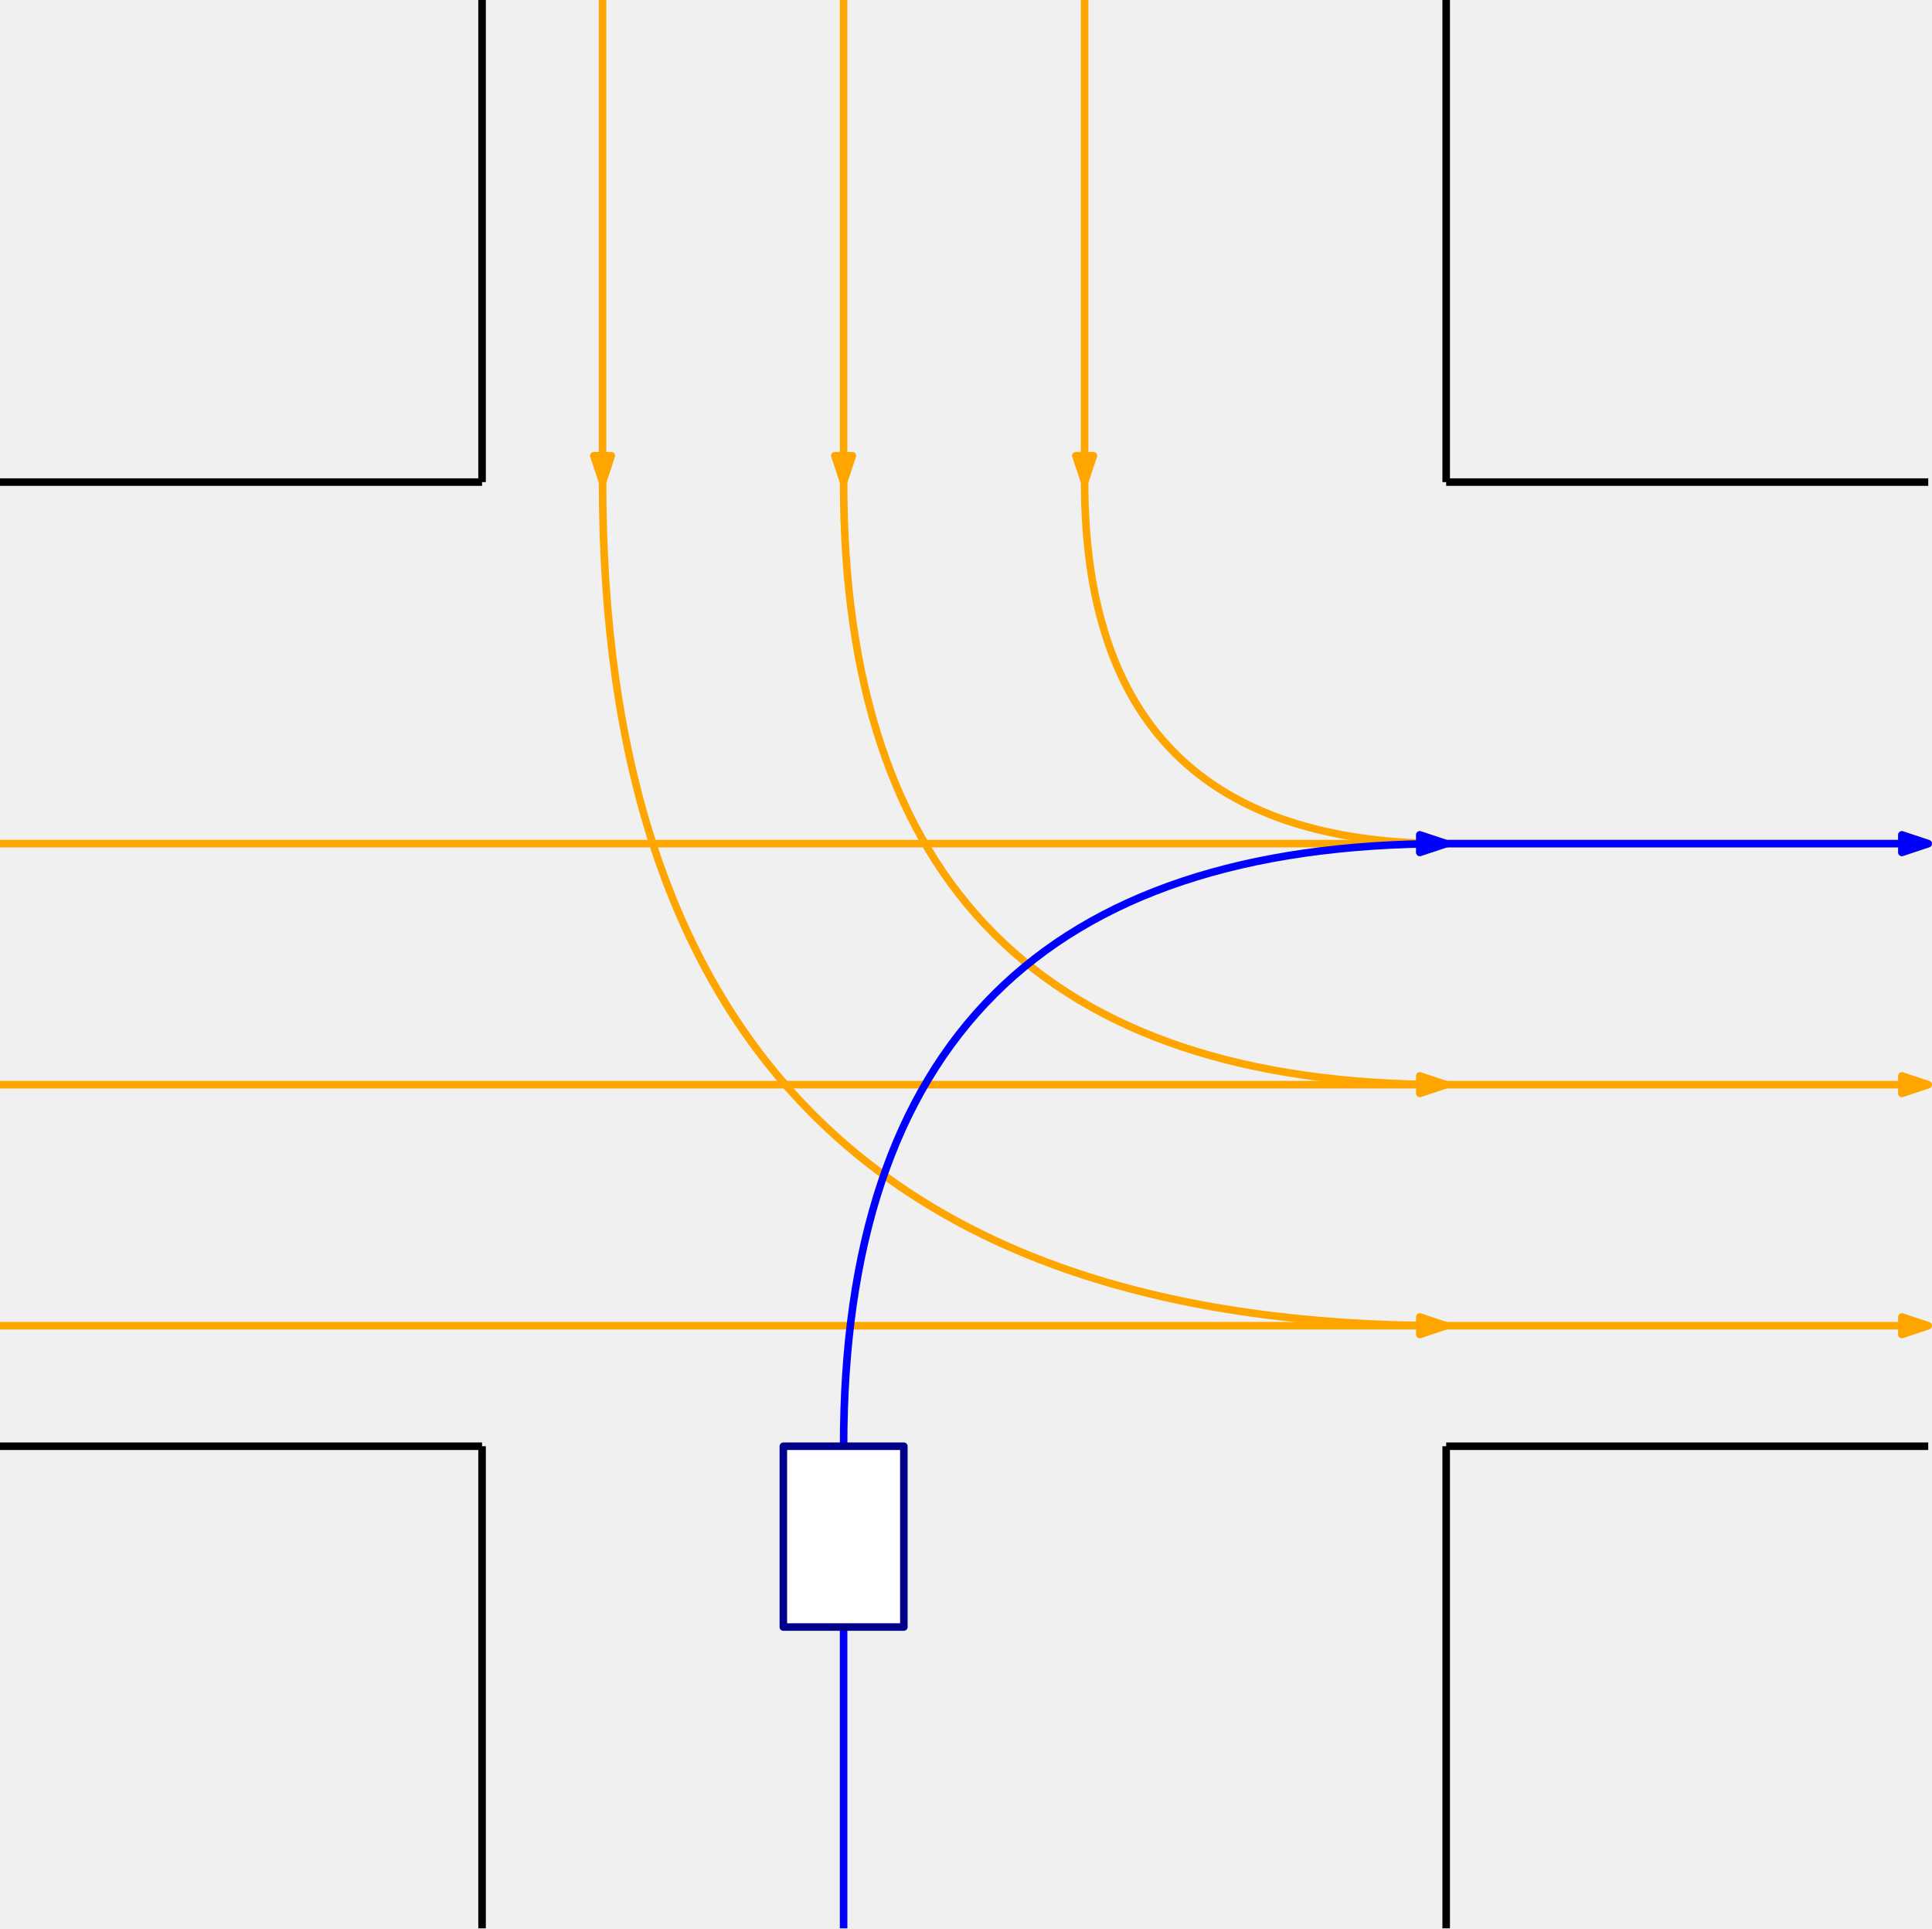
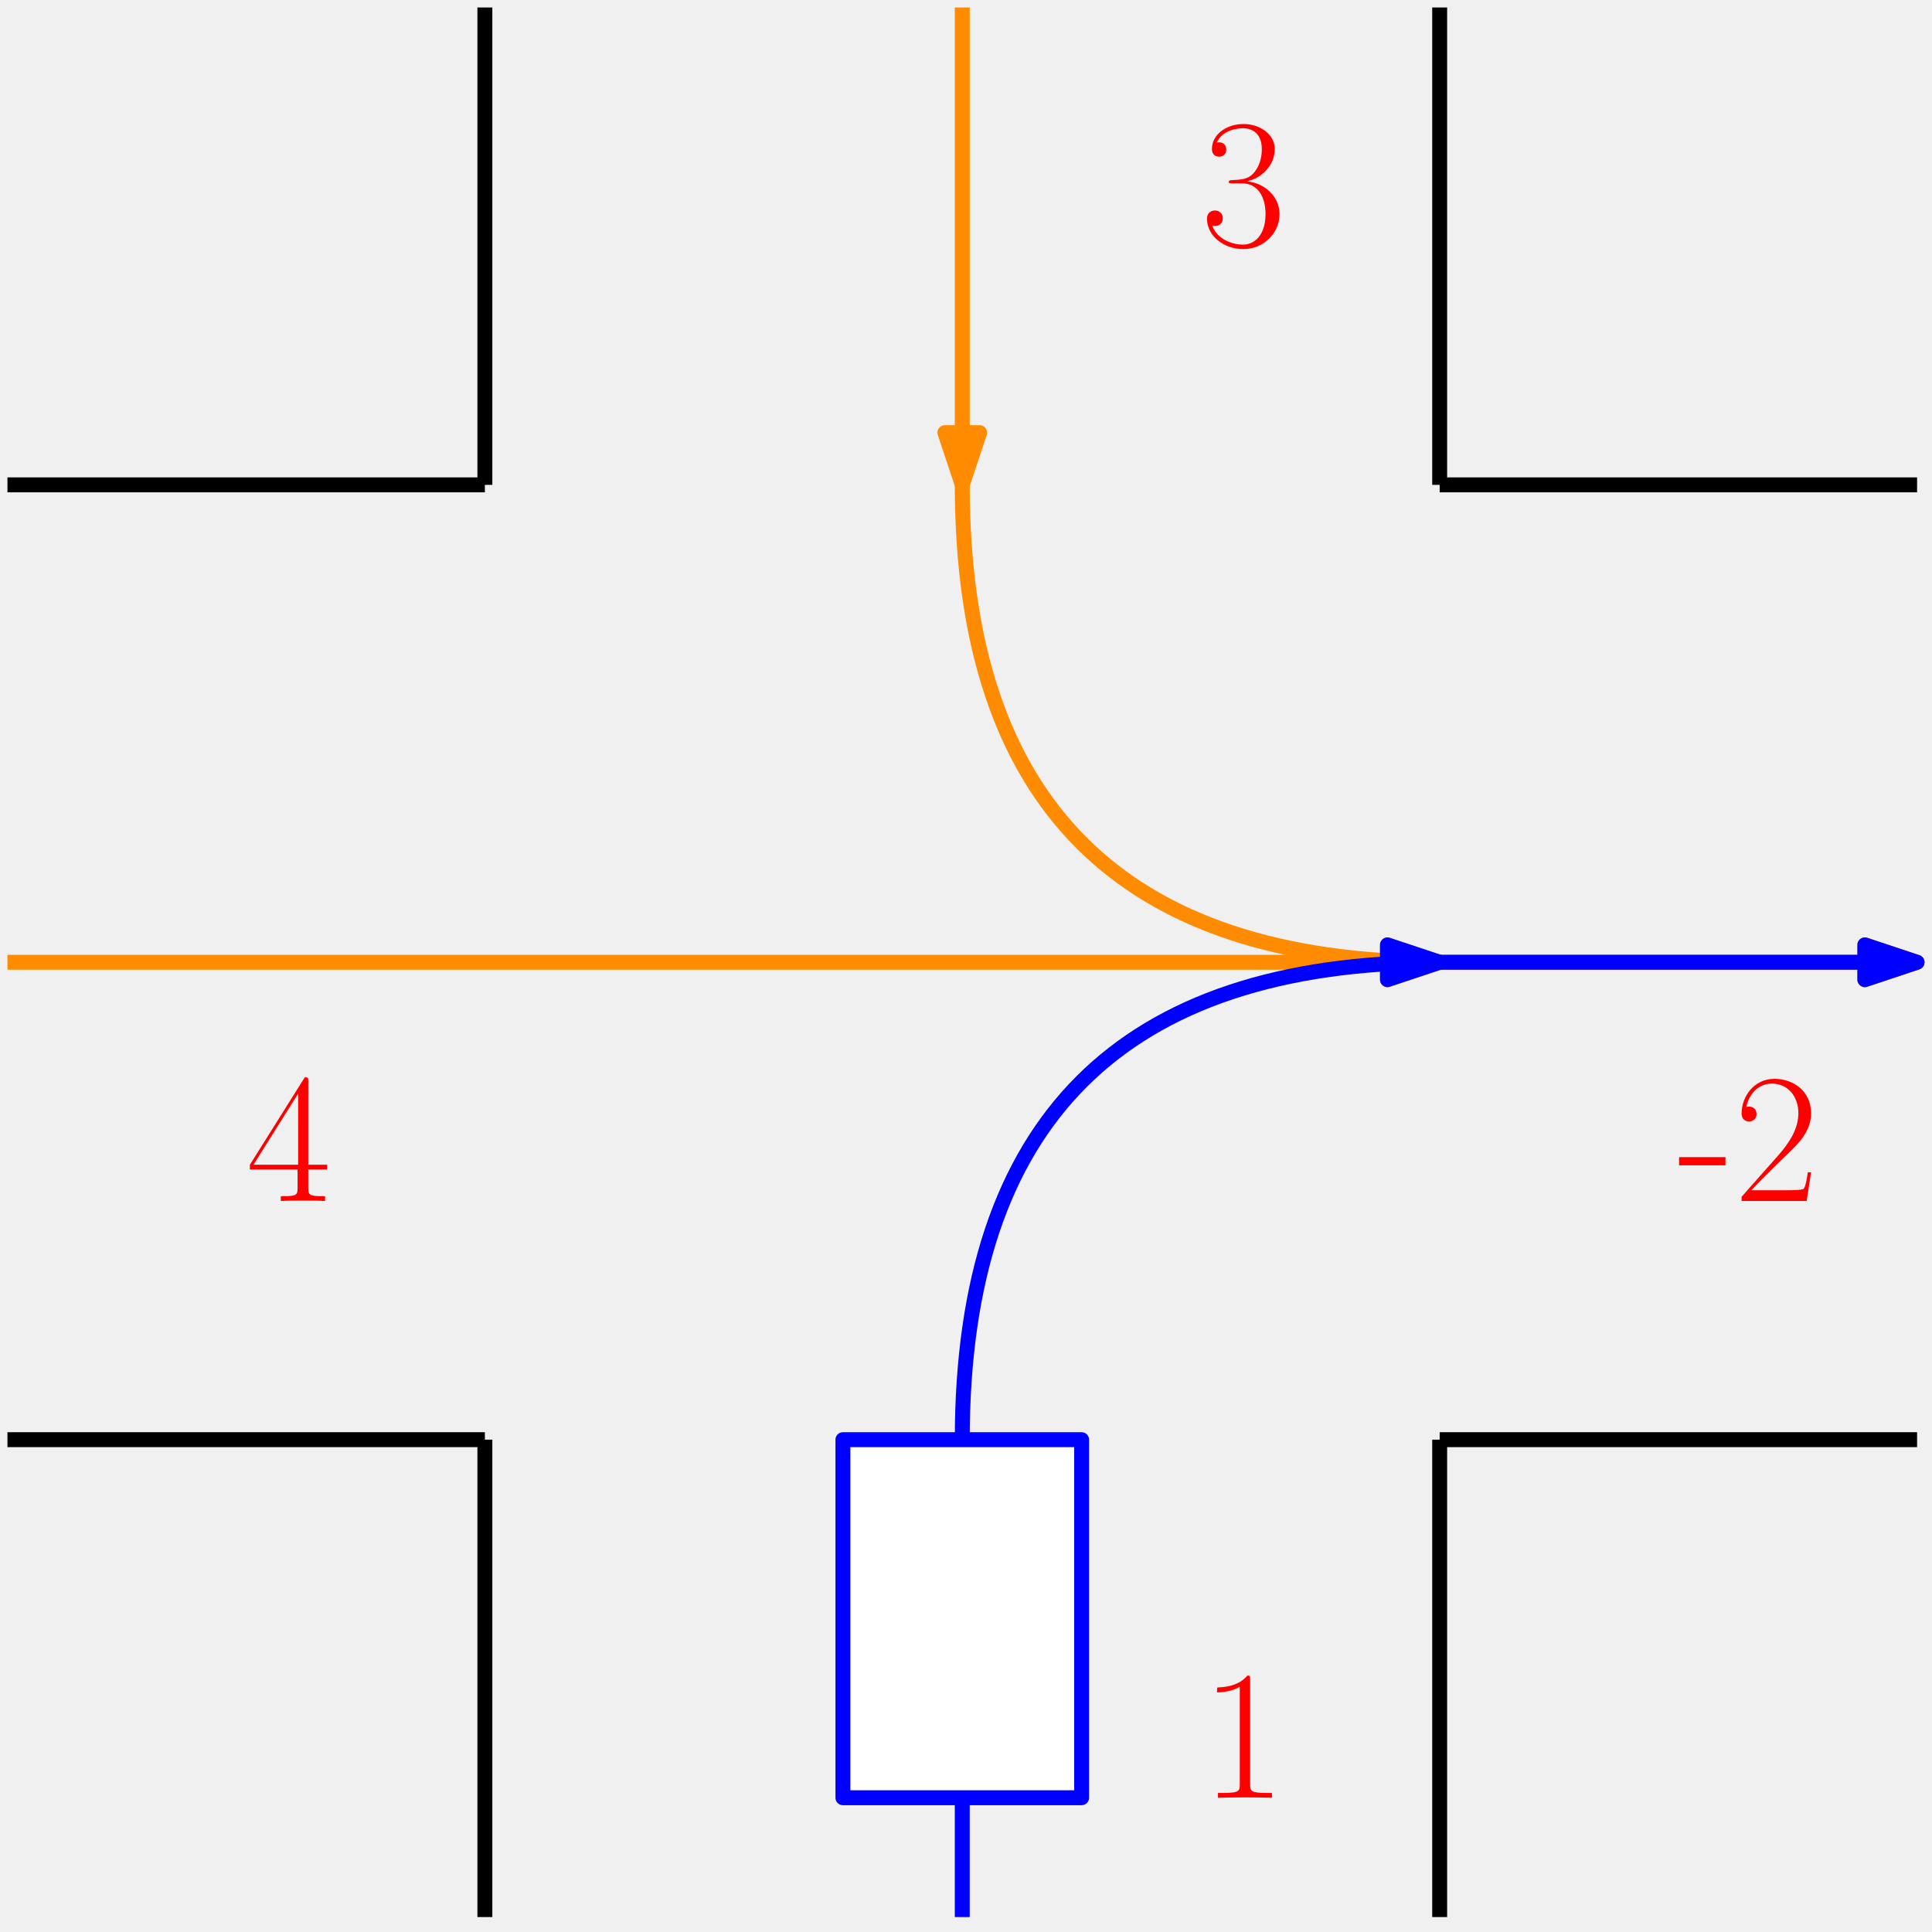
- <svg xmlns="http://www.w3.org/2000/svg" version="1.1" id="svg2" xml:space="preserve" width="684" height="682.667" viewBox="0 0 684 682.667">
-   <defs id="defs6" />
-   <g id="g10" transform="matrix(1.333333,0,0,-1.333333,0,682.6667)">
-     <g id="g12" transform="scale(0.1)">
-       <path d="M 1280,5120 V 3840" style="fill:none;stroke:#000000;stroke-width:20;stroke-linecap:butt;stroke-linejoin:round;stroke-miterlimit:10;stroke-dasharray:none;stroke-opacity:1" id="path14" />
-       <path d="M 0,3840 H 1280" style="fill:none;stroke:#000000;stroke-width:20;stroke-linecap:butt;stroke-linejoin:round;stroke-miterlimit:10;stroke-dasharray:none;stroke-opacity:1" id="path16" />
-       <path d="M 3840,5120 V 3840" style="fill:none;stroke:#000000;stroke-width:20;stroke-linecap:butt;stroke-linejoin:round;stroke-miterlimit:10;stroke-dasharray:none;stroke-opacity:1" id="path18" />
-       <path d="M 3840,3840 H 5120" style="fill:none;stroke:#000000;stroke-width:20;stroke-linecap:butt;stroke-linejoin:round;stroke-miterlimit:10;stroke-dasharray:none;stroke-opacity:1" id="path20" />
-       <path d="M 3840,1280 H 5120" style="fill:none;stroke:#000000;stroke-width:20;stroke-linecap:butt;stroke-linejoin:round;stroke-miterlimit:10;stroke-dasharray:none;stroke-opacity:1" id="path22" />
-       <path d="M 3840,1280 V 0" style="fill:none;stroke:#000000;stroke-width:20;stroke-linecap:butt;stroke-linejoin:round;stroke-miterlimit:10;stroke-dasharray:none;stroke-opacity:1" id="path24" />
-       <path d="M 1280,1280 V 0" style="fill:none;stroke:#000000;stroke-width:20;stroke-linecap:butt;stroke-linejoin:round;stroke-miterlimit:10;stroke-dasharray:none;stroke-opacity:1" id="path26" />
-       <path d="M 0,1280 H 1280" style="fill:none;stroke:#000000;stroke-width:20;stroke-linecap:butt;stroke-linejoin:round;stroke-miterlimit:10;stroke-dasharray:none;stroke-opacity:1" id="path28" />
-       <path d="M 0,2880 H 5120" style="fill:none;stroke:#ffa500;stroke-width:20;stroke-linecap:butt;stroke-linejoin:round;stroke-miterlimit:10;stroke-dasharray:none;stroke-opacity:1" id="path30" />
-       <path d="m 5120,2880 -70,23.32 v -46.64 z" style="fill:#ffa500;fill-opacity:1;fill-rule:evenodd;stroke:none" id="path32" />
-       <path d="m 5120,2880 -70,23.32 v -46.64 z" style="fill:none;stroke:#ffa500;stroke-width:20;stroke-linecap:butt;stroke-linejoin:round;stroke-miterlimit:10;stroke-dasharray:none;stroke-opacity:1" id="path34" />
-       <path d="M 0,2240 H 5120" style="fill:none;stroke:#ffa500;stroke-width:20;stroke-linecap:butt;stroke-linejoin:round;stroke-miterlimit:10;stroke-dasharray:none;stroke-opacity:1" id="path36" />
-       <path d="m 5120,2240 -70,23.32 v -46.64 z" style="fill:#ffa500;fill-opacity:1;fill-rule:evenodd;stroke:none" id="path38" />
-       <path d="m 5120,2240 -70,23.32 v -46.64 z" style="fill:none;stroke:#ffa500;stroke-width:20;stroke-linecap:butt;stroke-linejoin:round;stroke-miterlimit:10;stroke-dasharray:none;stroke-opacity:1" id="path40" />
-       <path d="M 0,1600 H 5120" style="fill:none;stroke:#ffa500;stroke-width:20;stroke-linecap:butt;stroke-linejoin:round;stroke-miterlimit:10;stroke-dasharray:none;stroke-opacity:1" id="path42" />
-       <path d="m 5120,1600 -70,23.32 v -46.64 z" style="fill:#ffa500;fill-opacity:1;fill-rule:evenodd;stroke:none" id="path44" />
-       <path d="m 5120,1600 -70,23.32 v -46.64 z" style="fill:none;stroke:#ffa500;stroke-width:20;stroke-linecap:butt;stroke-linejoin:round;stroke-miterlimit:10;stroke-dasharray:none;stroke-opacity:1" id="path46" />
-       <path d="M 2880,5120 V 3840" style="fill:none;stroke:#ffa500;stroke-width:20;stroke-linecap:butt;stroke-linejoin:round;stroke-miterlimit:10;stroke-dasharray:none;stroke-opacity:1" id="path48" />
-       <path d="m 2880,3840 23.32,70 h -46.64 z" style="fill:#ffa500;fill-opacity:1;fill-rule:evenodd;stroke:none" id="path50" />
-       <path d="m 2880,3840 23.32,70 h -46.64 z" style="fill:none;stroke:#ffa500;stroke-width:20;stroke-linecap:butt;stroke-linejoin:round;stroke-miterlimit:10;stroke-dasharray:none;stroke-opacity:1" id="path52" />
-       <path d="m 2880,3840 c 0,-640 320,-960 960,-960" style="fill:none;stroke:#ffa500;stroke-width:20;stroke-linecap:butt;stroke-linejoin:round;stroke-miterlimit:10;stroke-dasharray:none;stroke-opacity:1" id="path54" />
-       <path d="m 3840,2880 -70,23.32 v -46.64 z" style="fill:#ffa500;fill-opacity:1;fill-rule:evenodd;stroke:none" id="path56" />
-       <path d="m 3840,2880 -70,23.32 v -46.64 z" style="fill:none;stroke:#ffa500;stroke-width:20;stroke-linecap:butt;stroke-linejoin:round;stroke-miterlimit:10;stroke-dasharray:none;stroke-opacity:1" id="path58" />
-       <path d="M 2240,5120 V 3840" style="fill:none;stroke:#ffa500;stroke-width:20;stroke-linecap:butt;stroke-linejoin:round;stroke-miterlimit:10;stroke-dasharray:none;stroke-opacity:1" id="path60" />
-       <path d="m 2240,3840 23.32,70 h -46.64 z" style="fill:#ffa500;fill-opacity:1;fill-rule:evenodd;stroke:none" id="path62" />
-       <path d="m 2240,3840 23.32,70 h -46.64 z" style="fill:none;stroke:#ffa500;stroke-width:20;stroke-linecap:butt;stroke-linejoin:round;stroke-miterlimit:10;stroke-dasharray:none;stroke-opacity:1" id="path64" />
-       <path d="m 2240,3840 c 0,-1066.68 533.32,-1600 1600,-1600" style="fill:none;stroke:#ffa500;stroke-width:20;stroke-linecap:butt;stroke-linejoin:round;stroke-miterlimit:10;stroke-dasharray:none;stroke-opacity:1" id="path66" />
-       <path d="m 3840,2240 -70,23.32 v -46.64 z" style="fill:#ffa500;fill-opacity:1;fill-rule:evenodd;stroke:none" id="path68" />
-       <path d="m 3840,2240 -70,23.32 v -46.64 z" style="fill:none;stroke:#ffa500;stroke-width:20;stroke-linecap:butt;stroke-linejoin:round;stroke-miterlimit:10;stroke-dasharray:none;stroke-opacity:1" id="path70" />
-       <path d="M 1600,5120 V 3840" style="fill:none;stroke:#ffa500;stroke-width:20;stroke-linecap:butt;stroke-linejoin:round;stroke-miterlimit:10;stroke-dasharray:none;stroke-opacity:1" id="path72" />
-       <path d="m 1600,3840 23.32,70 h -46.64 z" style="fill:#ffa500;fill-opacity:1;fill-rule:evenodd;stroke:none" id="path74" />
-       <path d="m 1600,3840 23.32,70 h -46.64 z" style="fill:none;stroke:#ffa500;stroke-width:20;stroke-linecap:butt;stroke-linejoin:round;stroke-miterlimit:10;stroke-dasharray:none;stroke-opacity:1" id="path76" />
-       <path d="m 1600,3840 c 0,-1493.32 746.68,-2240 2240,-2240" style="fill:none;stroke:#ffa500;stroke-width:20;stroke-linecap:butt;stroke-linejoin:round;stroke-miterlimit:10;stroke-dasharray:none;stroke-opacity:1" id="path78" />
-       <path d="m 3840,1600 -70,23.32 v -46.64 z" style="fill:#ffa500;fill-opacity:1;fill-rule:evenodd;stroke:none" id="path80" />
-       <path d="m 3840,1600 -70,23.32 v -46.64 z" style="fill:none;stroke:#ffa500;stroke-width:20;stroke-linecap:butt;stroke-linejoin:round;stroke-miterlimit:10;stroke-dasharray:none;stroke-opacity:1" id="path82" />
-       <path d="M 2240,0 V 1280" style="fill:none;stroke:#0000ff;stroke-width:20;stroke-linecap:butt;stroke-linejoin:round;stroke-miterlimit:10;stroke-dasharray:none;stroke-opacity:1" id="path84" />
-       <path d="m 2240,1280 -23.32,-70 h 46.64 z" style="fill:#0000ff;fill-opacity:1;fill-rule:evenodd;stroke:none" id="path86" />
-       <path d="m 2240,1280 -23.32,-70 h 46.64 z" style="fill:none;stroke:#0000ff;stroke-width:20;stroke-linecap:butt;stroke-linejoin:round;stroke-miterlimit:10;stroke-dasharray:none;stroke-opacity:1" id="path88" />
-       <path d="m 2240,1280 c 0,1066.68 533.32,1600 1600,1600" style="fill:none;stroke:#0000ff;stroke-width:20;stroke-linecap:butt;stroke-linejoin:round;stroke-miterlimit:10;stroke-dasharray:none;stroke-opacity:1" id="path90" />
-       <path d="m 3840,2880 -70,23.32 v -46.64 z" style="fill:#0000ff;fill-opacity:1;fill-rule:evenodd;stroke:none" id="path92" />
-       <path d="m 3840,2880 -70,23.32 v -46.64 z" style="fill:none;stroke:#0000ff;stroke-width:20;stroke-linecap:butt;stroke-linejoin:round;stroke-miterlimit:10;stroke-dasharray:none;stroke-opacity:1" id="path94" />
-       <path d="M 3840,2880 H 5120" style="fill:none;stroke:#0000ff;stroke-width:20;stroke-linecap:butt;stroke-linejoin:round;stroke-miterlimit:10;stroke-dasharray:none;stroke-opacity:1" id="path96" />
-       <path d="m 5120,2880 -70,23.32 v -46.64 z" style="fill:#0000ff;fill-opacity:1;fill-rule:evenodd;stroke:none" id="path98" />
-       <path d="m 5120,2880 -70,23.32 v -46.64 z" style="fill:none;stroke:#0000ff;stroke-width:20;stroke-linecap:butt;stroke-linejoin:round;stroke-miterlimit:10;stroke-dasharray:none;stroke-opacity:1" id="path100" />
-       <path d="m 2080,800 h 320 v 480 h -320 z" style="fill:#ffffff;fill-opacity:1;fill-rule:evenodd;stroke:none" id="path102" />
-       <path d="m 2080,800 h 320 v 480 h -320 z" style="fill:none;stroke:#00008b;stroke-width:20;stroke-linecap:butt;stroke-linejoin:round;stroke-miterlimit:10;stroke-dasharray:none;stroke-opacity:1" id="path104" />
+ <svg xmlns="http://www.w3.org/2000/svg" xmlns:xlink="http://www.w3.org/1999/xlink" width="259pt" height="259pt" viewBox="0 0 259 259" version="1.1">
+   <defs>
+     <g>
+       <symbol overflow="visible" id="glyph0-0">
+         <path style="stroke:none;" d="" />
+       </symbol>
+       <symbol overflow="visible" id="glyph0-1">
+         <path style="stroke:none;" d="M 6.594 -15.828 C 6.594 -16.359 6.562 -16.375 6.219 -16.375 C 5.25 -15.219 3.797 -14.844 2.406 -14.797 C 2.328 -14.797 2.203 -14.797 2.188 -14.75 C 2.156 -14.688 2.156 -14.641 2.156 -14.125 C 2.922 -14.125 4.219 -14.281 5.203 -14.875 L 5.203 -1.812 C 5.203 -0.938 5.156 -0.641 3.016 -0.641 L 2.281 -0.641 L 2.281 0 C 3.469 -0.031 4.703 -0.047 5.891 -0.047 C 7.094 -0.047 8.328 -0.031 9.516 0 L 9.516 -0.641 L 8.766 -0.641 C 6.641 -0.641 6.594 -0.922 6.594 -1.812 Z M 6.594 -15.828 " />
+       </symbol>
+       <symbol overflow="visible" id="glyph0-2">
+         <path style="stroke:none;" d="M 6.312 -4.781 L 6.312 -5.875 L 0.094 -5.875 L 0.094 -4.781 Z M 6.312 -4.781 " />
+       </symbol>
+       <symbol overflow="visible" id="glyph0-3">
+         <path style="stroke:none;" d="M 10.328 -3.844 L 9.891 -3.844 C 9.641 -2.078 9.438 -1.781 9.344 -1.641 C 9.219 -1.438 7.438 -1.438 7.094 -1.438 L 2.328 -1.438 C 3.219 -2.406 4.953 -4.156 7.062 -6.188 C 8.578 -7.625 10.328 -9.312 10.328 -11.766 C 10.328 -14.688 8 -16.375 5.406 -16.375 C 2.672 -16.375 1.016 -13.984 1.016 -11.75 C 1.016 -10.781 1.734 -10.656 2.031 -10.656 C 2.281 -10.656 3.016 -10.797 3.016 -11.672 C 3.016 -12.438 2.375 -12.656 2.031 -12.656 C 1.891 -12.656 1.734 -12.641 1.641 -12.594 C 2.109 -14.688 3.547 -15.734 5.062 -15.734 C 7.219 -15.734 8.625 -14.031 8.625 -11.766 C 8.625 -9.609 7.359 -7.75 5.953 -6.141 L 1.016 -0.562 L 1.016 0 L 9.734 0 Z M 10.328 -3.844 " />
+       </symbol>
+       <symbol overflow="visible" id="glyph0-4">
+         <path style="stroke:none;" d="M 5.484 -8.422 C 7.688 -8.422 8.656 -6.516 8.656 -4.312 C 8.656 -1.344 7.062 -0.203 5.625 -0.203 C 4.312 -0.203 2.188 -0.844 1.516 -2.75 C 1.641 -2.703 1.766 -2.703 1.891 -2.703 C 2.484 -2.703 2.922 -3.094 2.922 -3.734 C 2.922 -4.453 2.375 -4.781 1.891 -4.781 C 1.469 -4.781 0.812 -4.578 0.812 -3.672 C 0.812 -1.391 3.047 0.391 5.672 0.391 C 8.422 0.391 10.531 -1.766 10.531 -4.281 C 10.531 -6.688 8.547 -8.422 6.188 -8.703 C 8.078 -9.094 9.891 -10.781 9.891 -13.031 C 9.891 -14.969 7.938 -16.375 5.703 -16.375 C 3.438 -16.375 1.469 -15 1.469 -13.016 C 1.469 -12.141 2.109 -12 2.422 -12 C 2.953 -12 3.391 -12.312 3.391 -12.953 C 3.391 -13.609 2.953 -13.922 2.422 -13.922 C 2.328 -13.922 2.203 -13.922 2.109 -13.875 C 2.828 -15.516 4.781 -15.812 5.656 -15.812 C 6.516 -15.812 8.156 -15.391 8.156 -13.016 C 8.156 -12.312 8.047 -11.078 7.219 -9.984 C 6.469 -9.016 5.625 -8.969 4.812 -8.891 C 4.688 -8.891 4.109 -8.844 4.016 -8.844 C 3.844 -8.828 3.734 -8.797 3.734 -8.625 C 3.734 -8.453 3.766 -8.422 4.266 -8.422 Z M 5.484 -8.422 " />
+       </symbol>
+       <symbol overflow="visible" id="glyph0-5">
+         <path style="stroke:none;" d="M 8.328 -16.031 C 8.328 -16.547 8.297 -16.578 7.859 -16.578 L 0.5 -4.859 L 0.5 -4.219 L 6.891 -4.219 L 6.891 -1.781 C 6.891 -0.891 6.844 -0.641 5.109 -0.641 L 4.641 -0.641 L 4.641 0 C 5.422 -0.047 6.766 -0.047 7.609 -0.047 C 8.453 -0.047 9.781 -0.047 10.578 0 L 10.578 -0.641 L 10.109 -0.641 C 8.375 -0.641 8.328 -0.891 8.328 -1.781 L 8.328 -4.219 L 10.859 -4.219 L 10.859 -4.859 L 8.328 -4.859 Z M 6.969 -14.391 L 6.969 -4.859 L 0.984 -4.859 Z M 6.969 -14.391 " />
+       </symbol>
    </g>
+   </defs>
+   <g id="surface72261">
+     <path style="fill:none;stroke-width:2;stroke-linecap:butt;stroke-linejoin:round;stroke:rgb(0%,0%,0%);stroke-opacity:1;stroke-miterlimit:10;" d="M 128 768 L 128 704 " transform="matrix(1,0,0,-1,-63,769)" />
+     <path style="fill:none;stroke-width:2;stroke-linecap:butt;stroke-linejoin:round;stroke:rgb(0%,0%,0%);stroke-opacity:1;stroke-miterlimit:10;" d="M 128 704 L 64 704 " transform="matrix(1,0,0,-1,-63,769)" />
+     <path style="fill:none;stroke-width:2;stroke-linecap:butt;stroke-linejoin:round;stroke:rgb(0%,0%,0%);stroke-opacity:1;stroke-miterlimit:10;" d="M 256 768 L 256 704 " transform="matrix(1,0,0,-1,-63,769)" />
+     <path style="fill:none;stroke-width:2;stroke-linecap:butt;stroke-linejoin:round;stroke:rgb(0%,0%,0%);stroke-opacity:1;stroke-miterlimit:10;" d="M 256 704 L 320 704 " transform="matrix(1,0,0,-1,-63,769)" />
+     <path style="fill:none;stroke-width:2;stroke-linecap:butt;stroke-linejoin:round;stroke:rgb(0%,0%,0%);stroke-opacity:1;stroke-miterlimit:10;" d="M 320 576 L 256 576 " transform="matrix(1,0,0,-1,-63,769)" />
+     <path style="fill:none;stroke-width:2;stroke-linecap:butt;stroke-linejoin:round;stroke:rgb(0%,0%,0%);stroke-opacity:1;stroke-miterlimit:10;" d="M 256 576 L 256 512 " transform="matrix(1,0,0,-1,-63,769)" />
+     <path style="fill:none;stroke-width:2;stroke-linecap:butt;stroke-linejoin:round;stroke:rgb(0%,0%,0%);stroke-opacity:1;stroke-miterlimit:10;" d="M 128 512 L 128 576 " transform="matrix(1,0,0,-1,-63,769)" />
+     <path style="fill:none;stroke-width:2;stroke-linecap:butt;stroke-linejoin:round;stroke:rgb(0%,0%,0%);stroke-opacity:1;stroke-miterlimit:10;" d="M 128 576 L 64 576 " transform="matrix(1,0,0,-1,-63,769)" />
+     <path style="fill:none;stroke-width:2;stroke-linecap:butt;stroke-linejoin:round;stroke:rgb(0%,0%,100%);stroke-opacity:1;stroke-miterlimit:10;" d="M 208 528 Z M 208 528 " transform="matrix(1,0,0,-1,-63,769)" />
+     <g style="fill:rgb(100%,0%,0%);fill-opacity:1;">
+       <use xlink:href="#glyph0-1" x="161" y="241" />
+     </g>
+     <g style="fill:rgb(100%,0%,0%);fill-opacity:1;">
+       <use xlink:href="#glyph0-2" x="225" y="161" />
+       <use xlink:href="#glyph0-3" x="232.461" y="161" />
+     </g>
+     <g style="fill:rgb(100%,0%,0%);fill-opacity:1;">
+       <use xlink:href="#glyph0-4" x="161" y="33" />
+     </g>
+     <g style="fill:rgb(100%,0%,0%);fill-opacity:1;">
+       <use xlink:href="#glyph0-5" x="33" y="161" />
+     </g>
+     <path style="fill:none;stroke-width:2;stroke-linecap:butt;stroke-linejoin:round;stroke:rgb(100%,54.9%,0%);stroke-opacity:1;stroke-miterlimit:10;" d="M 64 640 L 320 640 " transform="matrix(1,0,0,-1,-63,769)" />
+     <path style="fill-rule:evenodd;fill:rgb(100%,54.9%,0%);fill-opacity:1;stroke-width:2;stroke-linecap:butt;stroke-linejoin:round;stroke:rgb(100%,54.9%,0%);stroke-opacity:1;stroke-miterlimit:10;" d="M 320 640 L 313 642.332 L 313 637.668 Z M 320 640 " transform="matrix(1,0,0,-1,-63,769)" />
+     <path style="fill:none;stroke-width:2;stroke-linecap:butt;stroke-linejoin:round;stroke:rgb(100%,54.9%,0%);stroke-opacity:1;stroke-miterlimit:10;" d="M 192 768 L 192 704 " transform="matrix(1,0,0,-1,-63,769)" />
+     <path style="fill-rule:evenodd;fill:rgb(100%,54.9%,0%);fill-opacity:1;stroke-width:2;stroke-linecap:butt;stroke-linejoin:round;stroke:rgb(100%,54.9%,0%);stroke-opacity:1;stroke-miterlimit:10;" d="M 192 704 L 194.332 711 L 189.668 711 Z M 192 704 " transform="matrix(1,0,0,-1,-63,769)" />
+     <path style="fill:none;stroke-width:2;stroke-linecap:butt;stroke-linejoin:round;stroke:rgb(100%,54.9%,0%);stroke-opacity:1;stroke-miterlimit:10;" d="M 192 704 C 192 661.332 213.332 640 256 640 " transform="matrix(1,0,0,-1,-63,769)" />
+     <path style="fill-rule:evenodd;fill:rgb(100%,54.9%,0%);fill-opacity:1;stroke-width:2;stroke-linecap:butt;stroke-linejoin:round;stroke:rgb(100%,54.9%,0%);stroke-opacity:1;stroke-miterlimit:10;" d="M 256 640 L 249 642.332 L 249 637.668 Z M 256 640 " transform="matrix(1,0,0,-1,-63,769)" />
+     <path style="fill:none;stroke-width:2;stroke-linecap:butt;stroke-linejoin:round;stroke:rgb(100%,54.9%,0%);stroke-opacity:1;stroke-miterlimit:10;" d="M 256 640 L 320 640 " transform="matrix(1,0,0,-1,-63,769)" />
+     <path style="fill-rule:evenodd;fill:rgb(100%,54.9%,0%);fill-opacity:1;stroke-width:2;stroke-linecap:butt;stroke-linejoin:round;stroke:rgb(100%,54.9%,0%);stroke-opacity:1;stroke-miterlimit:10;" d="M 320 640 L 313 642.332 L 313 637.668 Z M 320 640 " transform="matrix(1,0,0,-1,-63,769)" />
+     <path style="fill:none;stroke-width:2;stroke-linecap:butt;stroke-linejoin:round;stroke:rgb(0%,0%,100%);stroke-opacity:1;stroke-miterlimit:10;" d="M 192 512 L 192 576 " transform="matrix(1,0,0,-1,-63,769)" />
+     <path style="fill-rule:evenodd;fill:rgb(0%,0%,100%);fill-opacity:1;stroke-width:2;stroke-linecap:butt;stroke-linejoin:round;stroke:rgb(0%,0%,100%);stroke-opacity:1;stroke-miterlimit:10;" d="M 192 576 L 189.668 569 L 194.332 569 Z M 192 576 " transform="matrix(1,0,0,-1,-63,769)" />
+     <path style="fill:none;stroke-width:2;stroke-linecap:butt;stroke-linejoin:round;stroke:rgb(0%,0%,100%);stroke-opacity:1;stroke-miterlimit:10;" d="M 192 576 C 192 618.668 213.332 640 256 640 " transform="matrix(1,0,0,-1,-63,769)" />
+     <path style="fill-rule:evenodd;fill:rgb(0%,0%,100%);fill-opacity:1;stroke-width:2;stroke-linecap:butt;stroke-linejoin:round;stroke:rgb(0%,0%,100%);stroke-opacity:1;stroke-miterlimit:10;" d="M 256 640 L 249 642.332 L 249 637.668 Z M 256 640 " transform="matrix(1,0,0,-1,-63,769)" />
+     <path style="fill:none;stroke-width:2;stroke-linecap:butt;stroke-linejoin:round;stroke:rgb(0%,0%,100%);stroke-opacity:1;stroke-miterlimit:10;" d="M 256 640 L 320 640 " transform="matrix(1,0,0,-1,-63,769)" />
+     <path style="fill-rule:evenodd;fill:rgb(0%,0%,100%);fill-opacity:1;stroke-width:2;stroke-linecap:butt;stroke-linejoin:round;stroke:rgb(0%,0%,100%);stroke-opacity:1;stroke-miterlimit:10;" d="M 320 640 L 313 642.332 L 313 637.668 Z M 320 640 " transform="matrix(1,0,0,-1,-63,769)" />
+     <path style="fill-rule:evenodd;fill:rgb(100%,100%,100%);fill-opacity:1;stroke-width:2;stroke-linecap:butt;stroke-linejoin:round;stroke:rgb(0%,0%,100%);stroke-opacity:1;stroke-miterlimit:10;" d="M 176 576 L 176 528 L 208 528 L 208 576 Z M 176 576 " transform="matrix(1,0,0,-1,-63,769)" />
  </g>
</svg>
